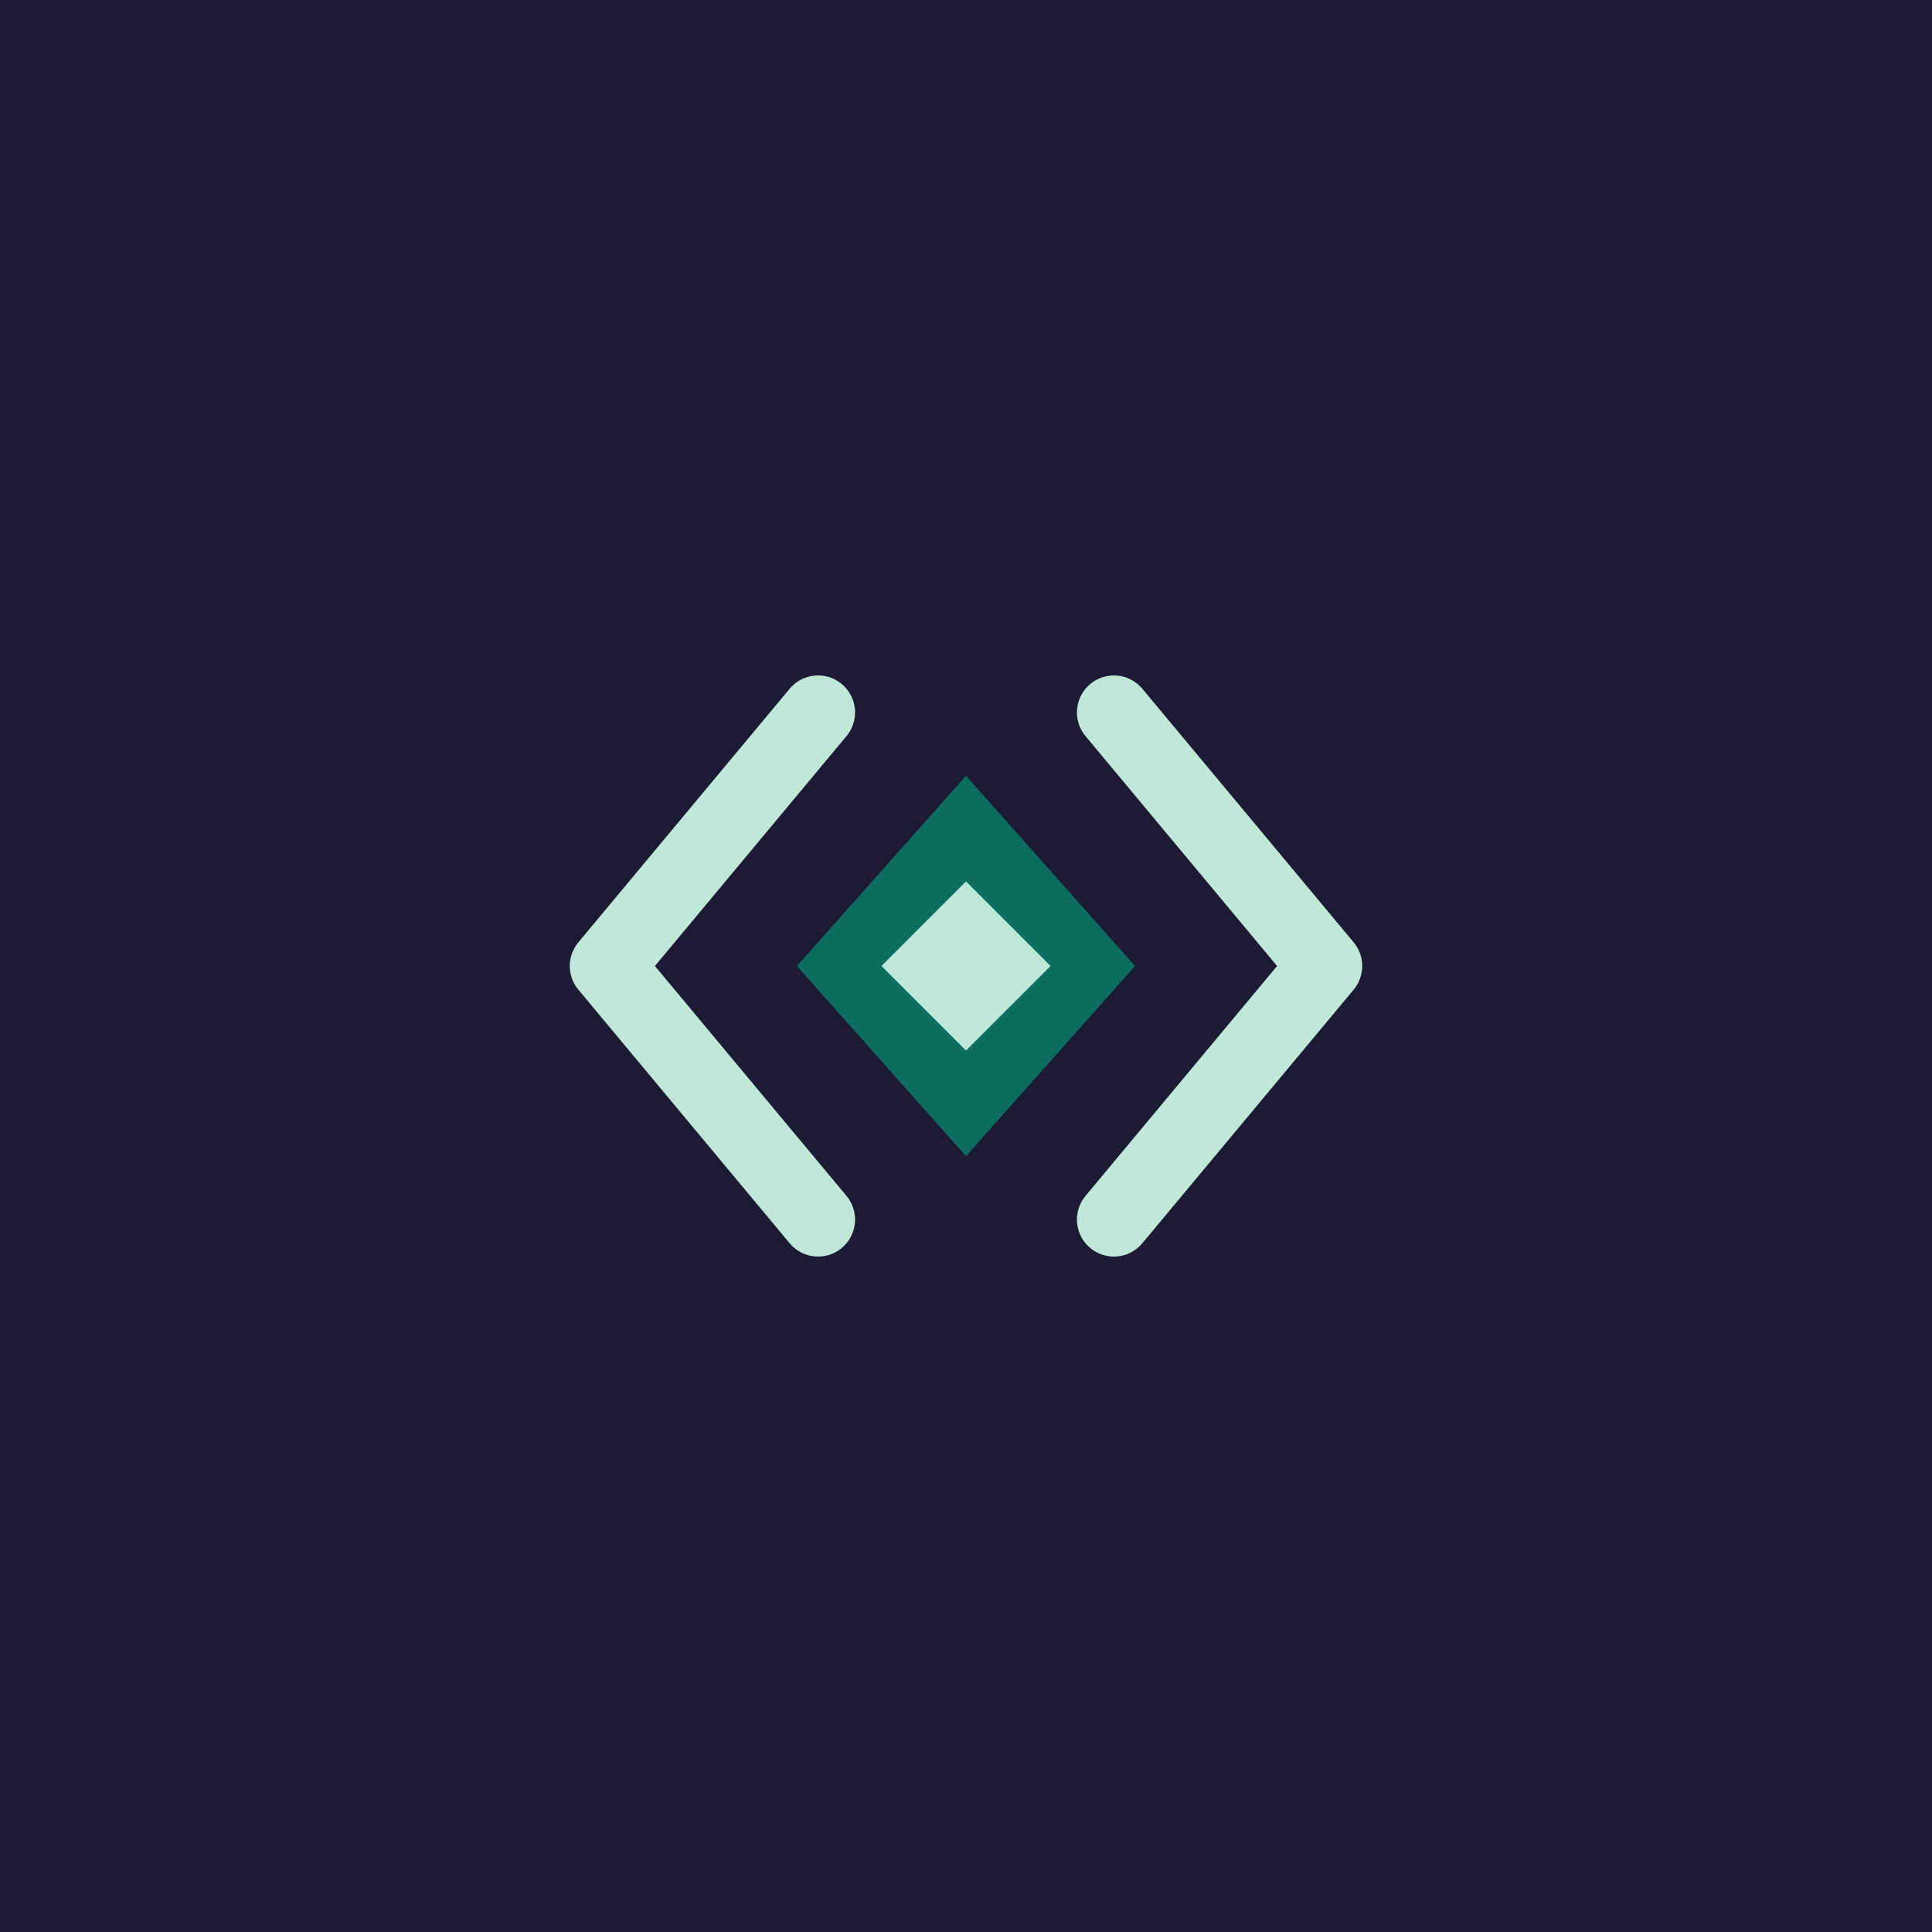
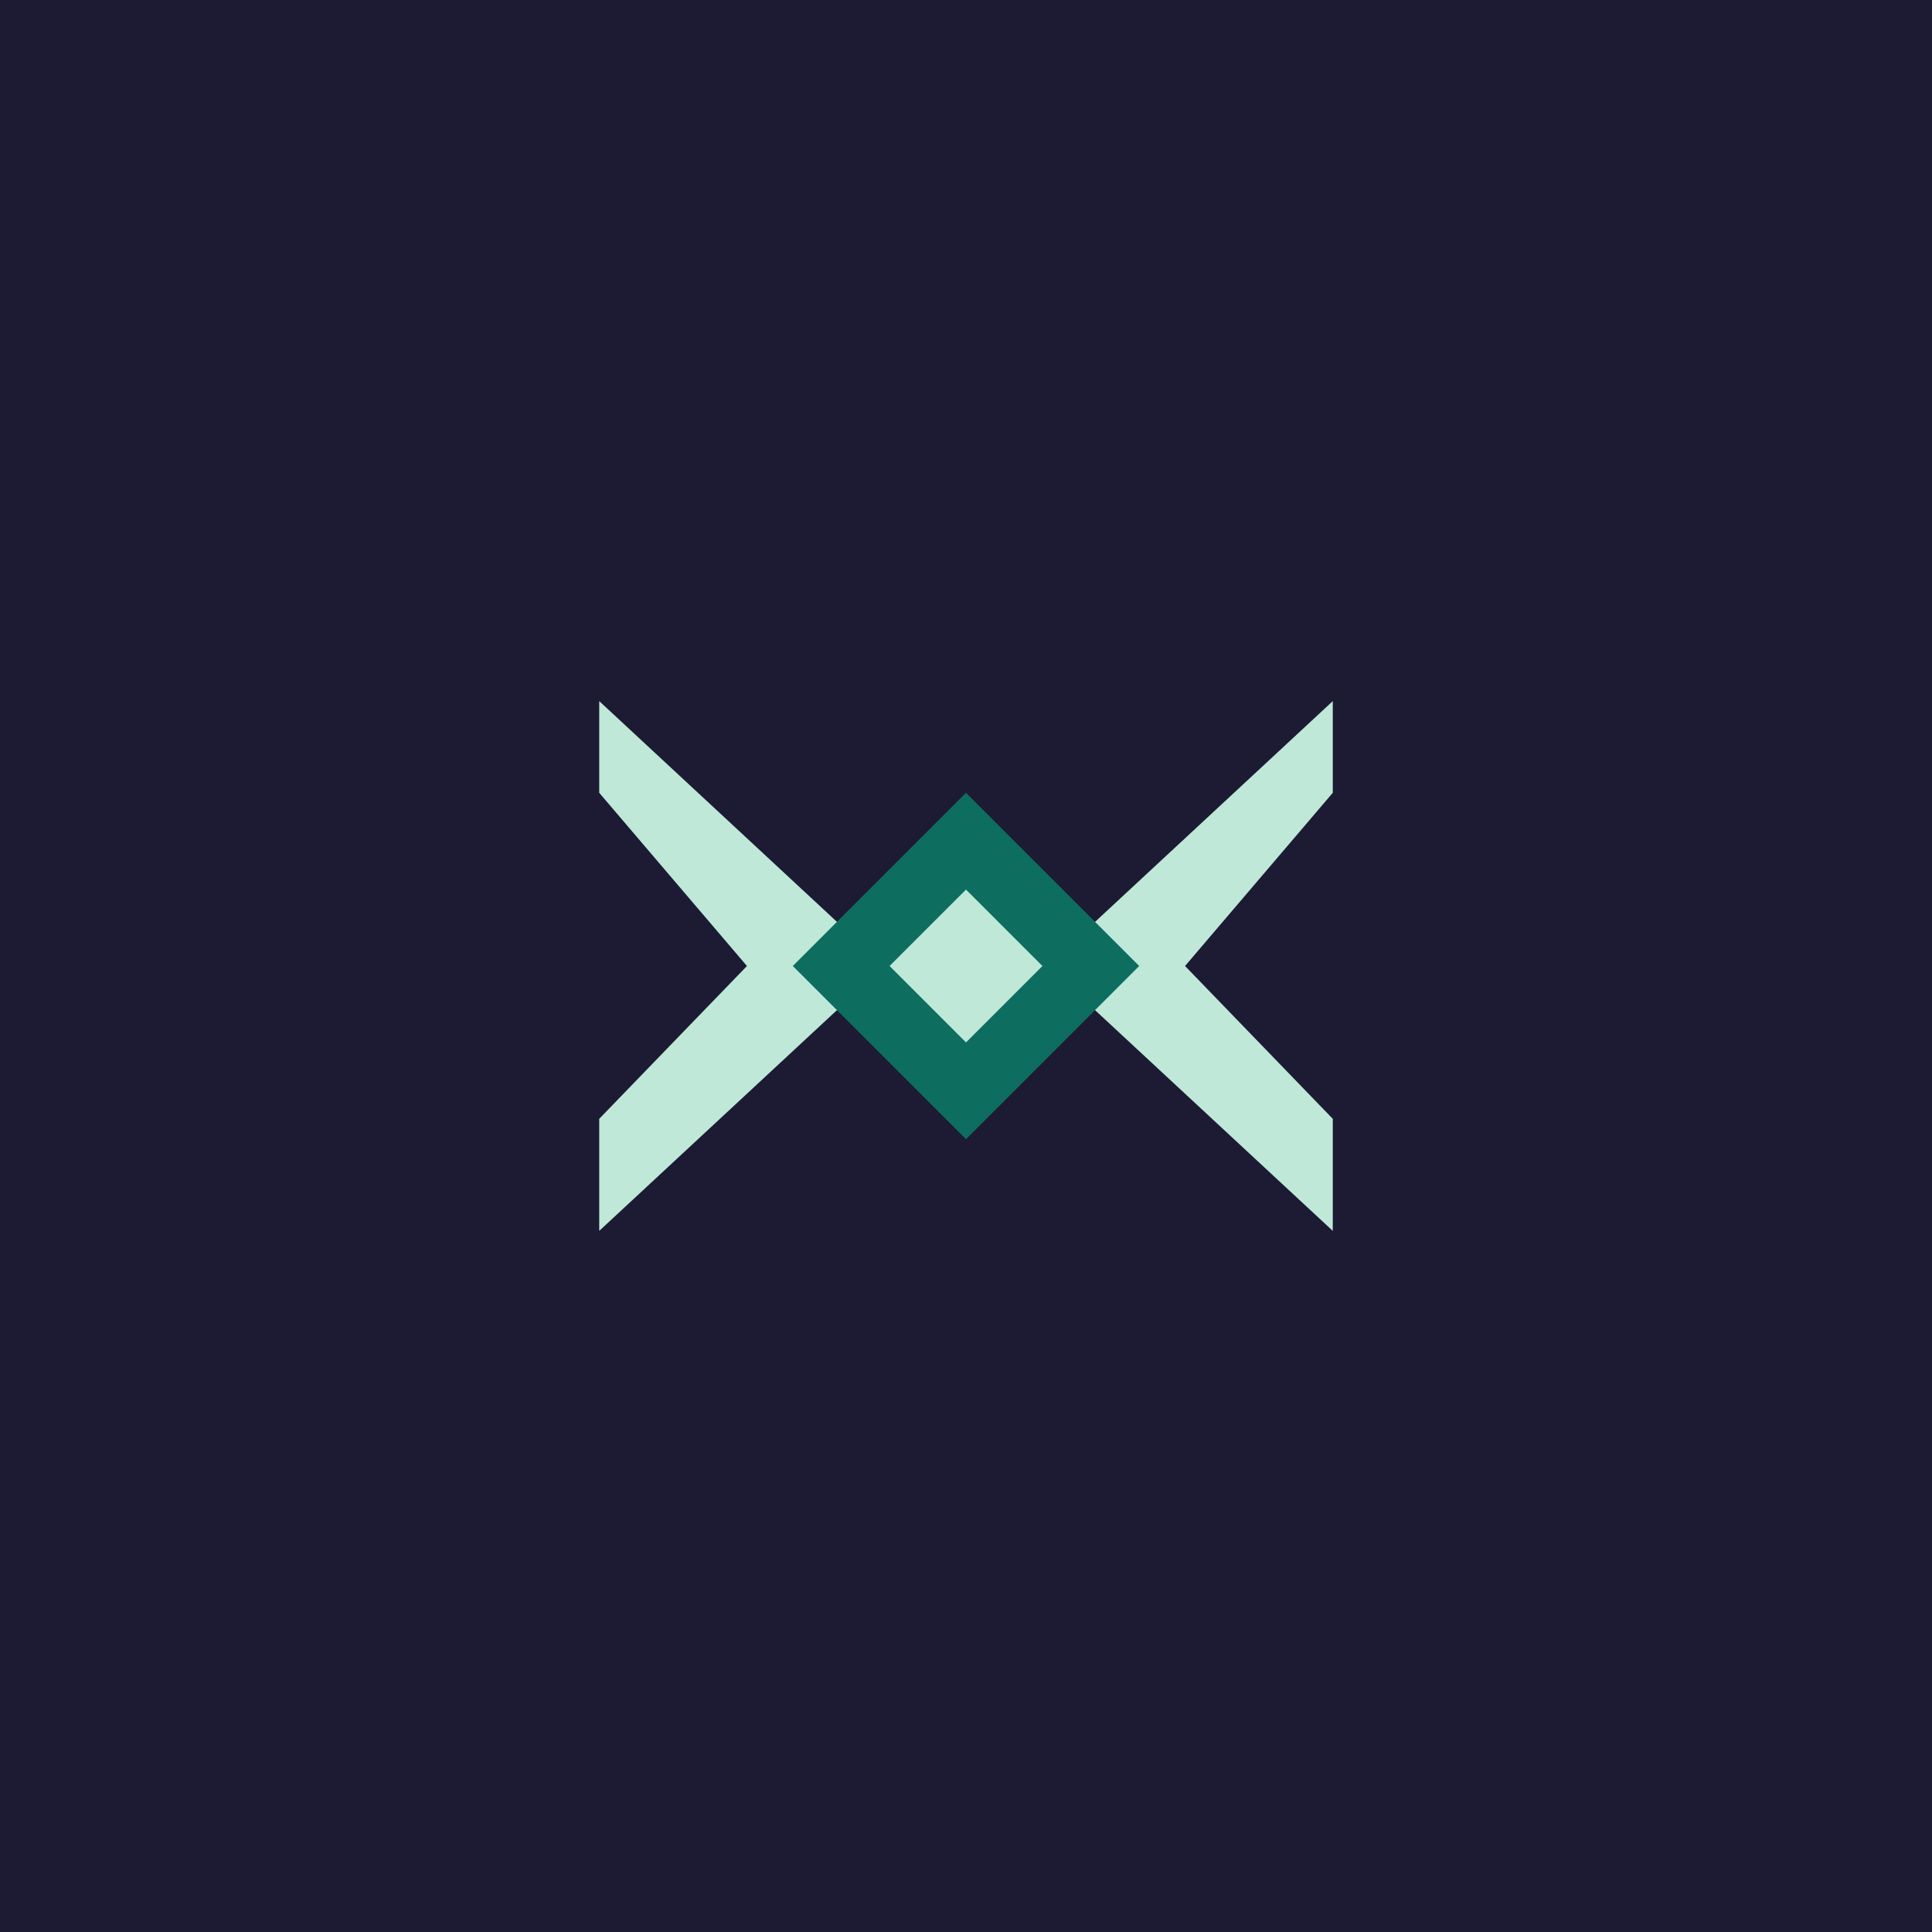
<svg xmlns="http://www.w3.org/2000/svg" width="1024" height="1024" viewBox="0 0 1024 1024">
  <rect width="1024" height="1024" fill="#1C1B33" />
-   <g transform="translate(512 512) scale(5.6) translate(-48 -32)">
-     <path d="M34 8 L14 32 L34 56" fill="none" stroke="#BFE8D9" stroke-width="7" stroke-linecap="round" stroke-linejoin="round" />
-     <path d="M62 8 L82 32 L62 56" fill="none" stroke="#BFE8D9" stroke-width="7" stroke-linecap="round" stroke-linejoin="round" />
-     <path d="M48 14 L64 32 L48 50 L32 32 Z" fill="#0D6E60" />
-     <path d="M48 24 L56 32 L48 40 L40 32 Z" fill="#BFE8D9" />
+   <g transform="translate(512 512) scale(5.4) translate(-48 -32)">
+     <path d="M12 6 L40 32 L12 58 L12 47 L26.5 32 L12 15 Z" fill="#BFE8D9" />
+     <path d="M84 6 L56 32 L84 58 L84 47 L69.5 32 L84 15 Z" fill="#BFE8D9" />
+     <path d="M48 15 L65 32 L48 49 L31 32 Z" fill="#0D6E60" />
+     <path d="M48 24.5 L55.5 32 L48 39.5 L40.5 32 Z" fill="#BFE8D9" />
  </g>
</svg>
